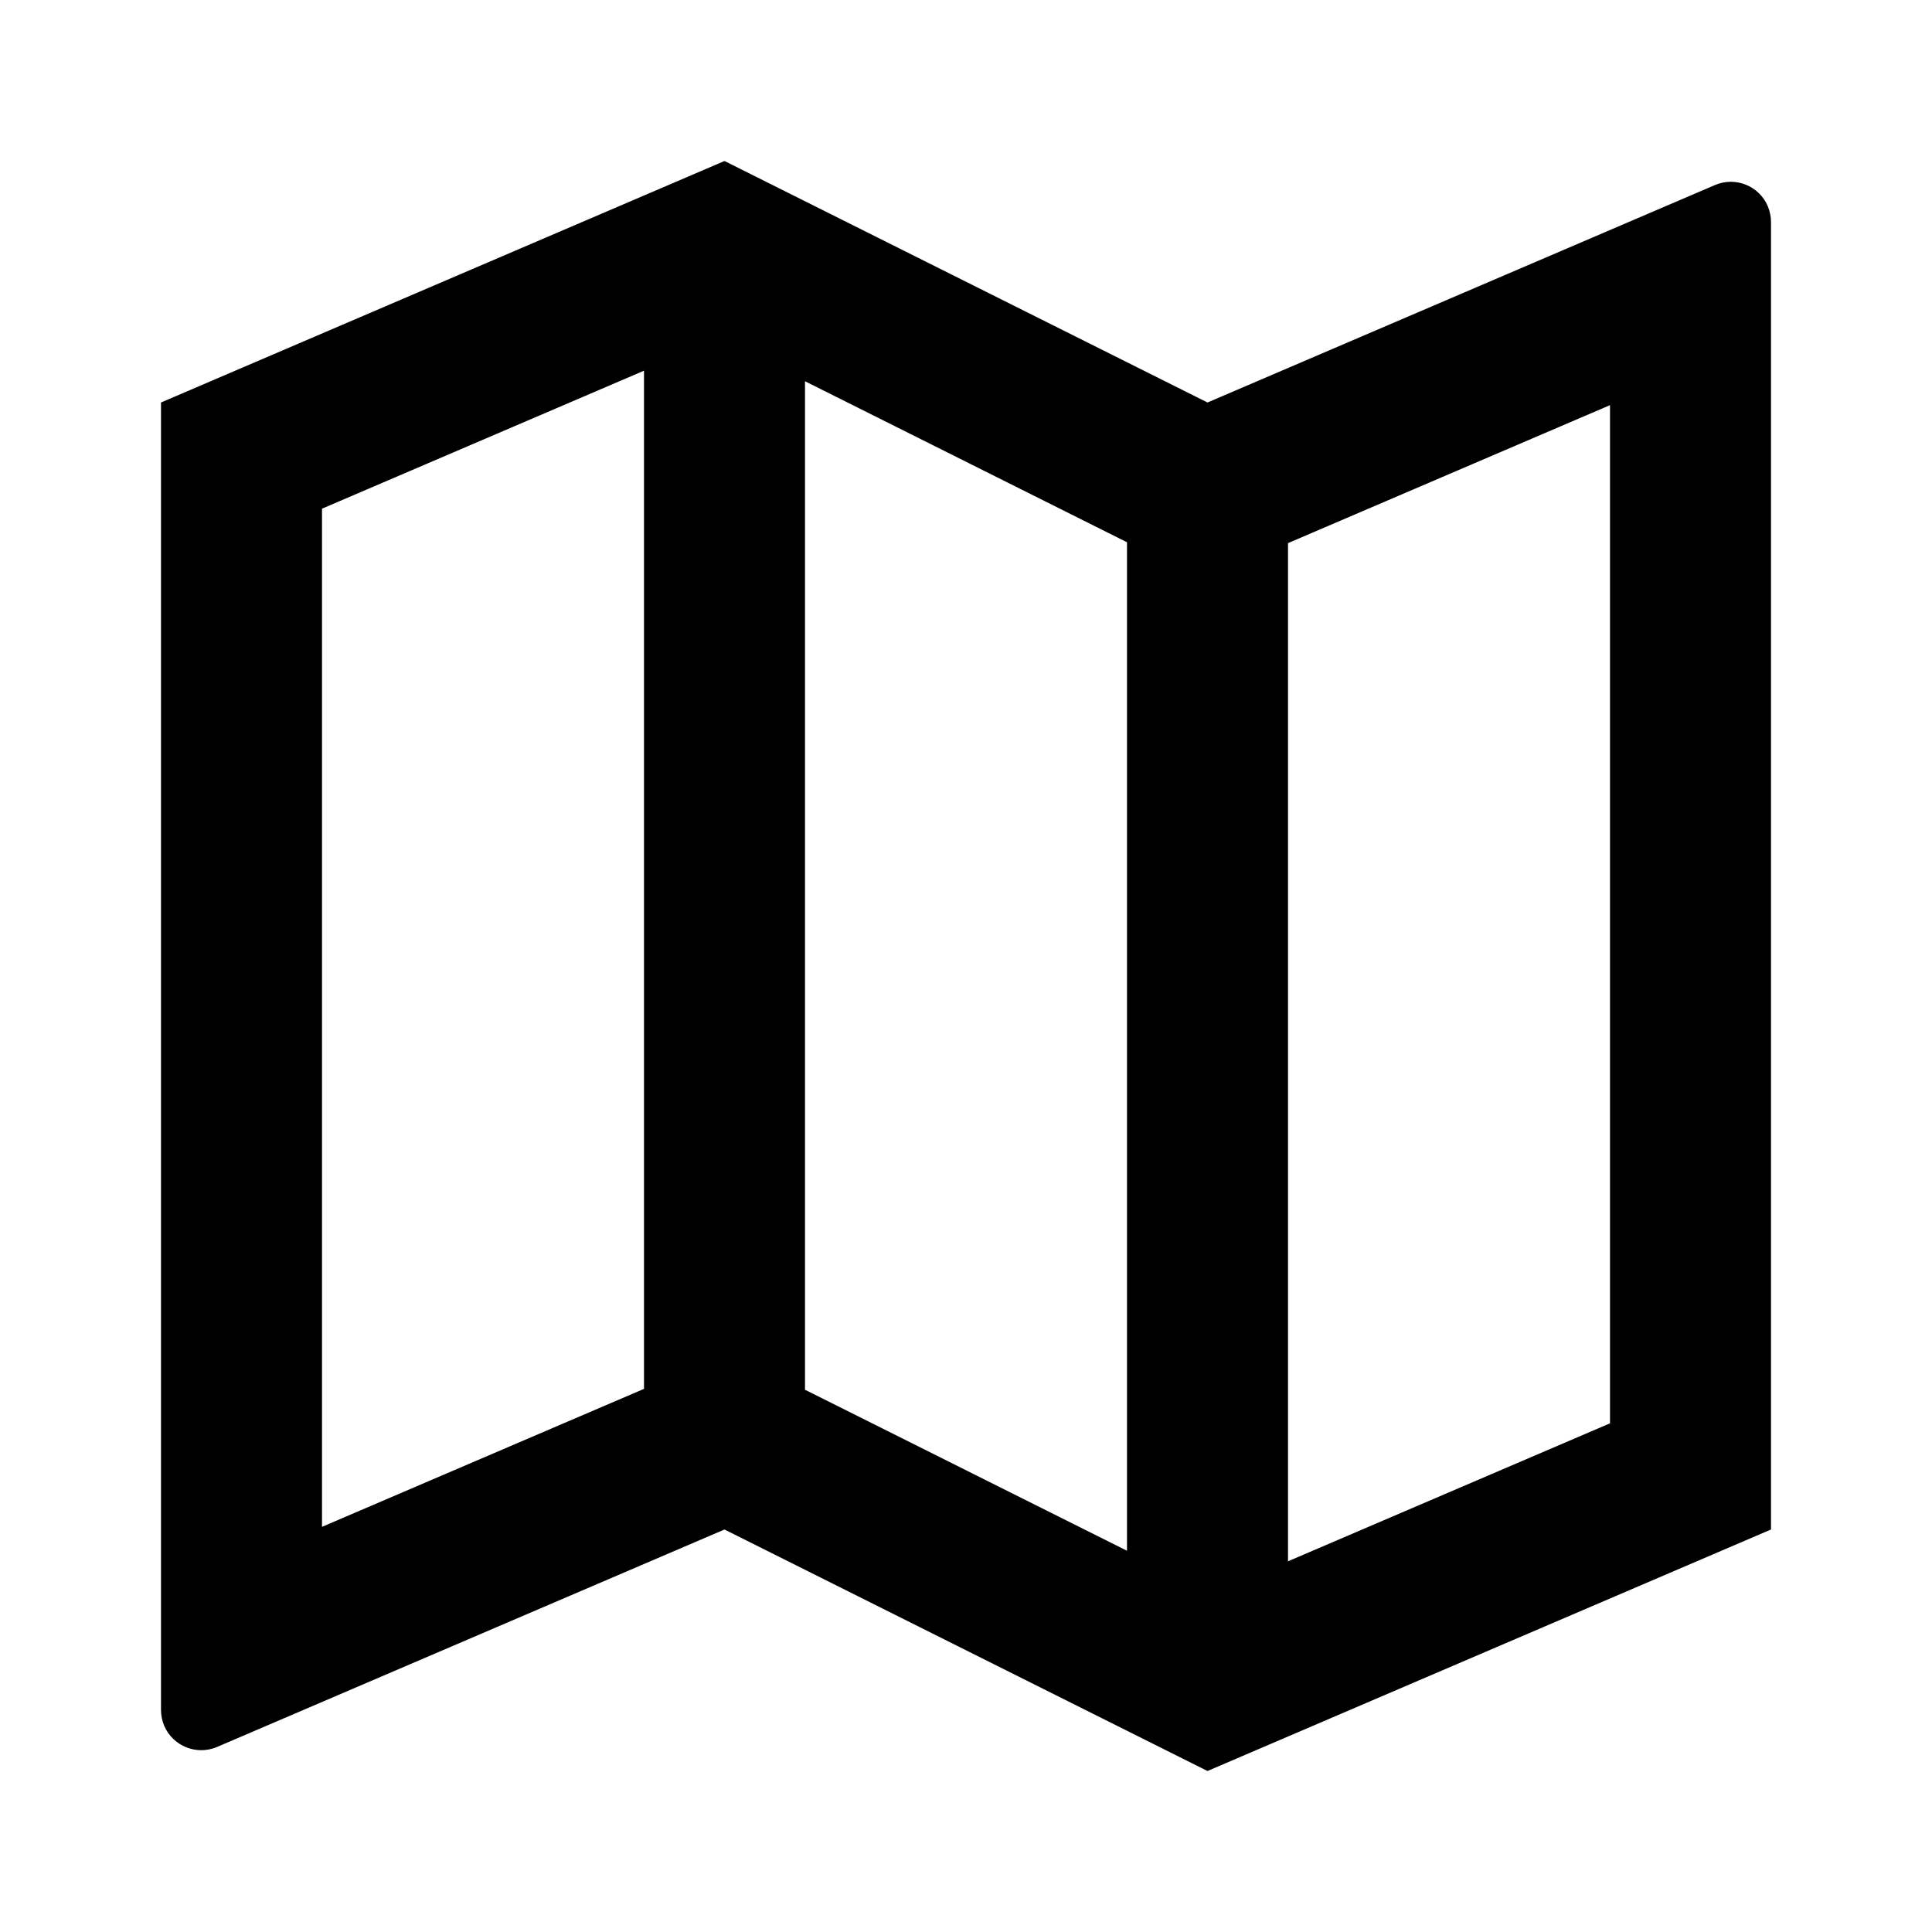
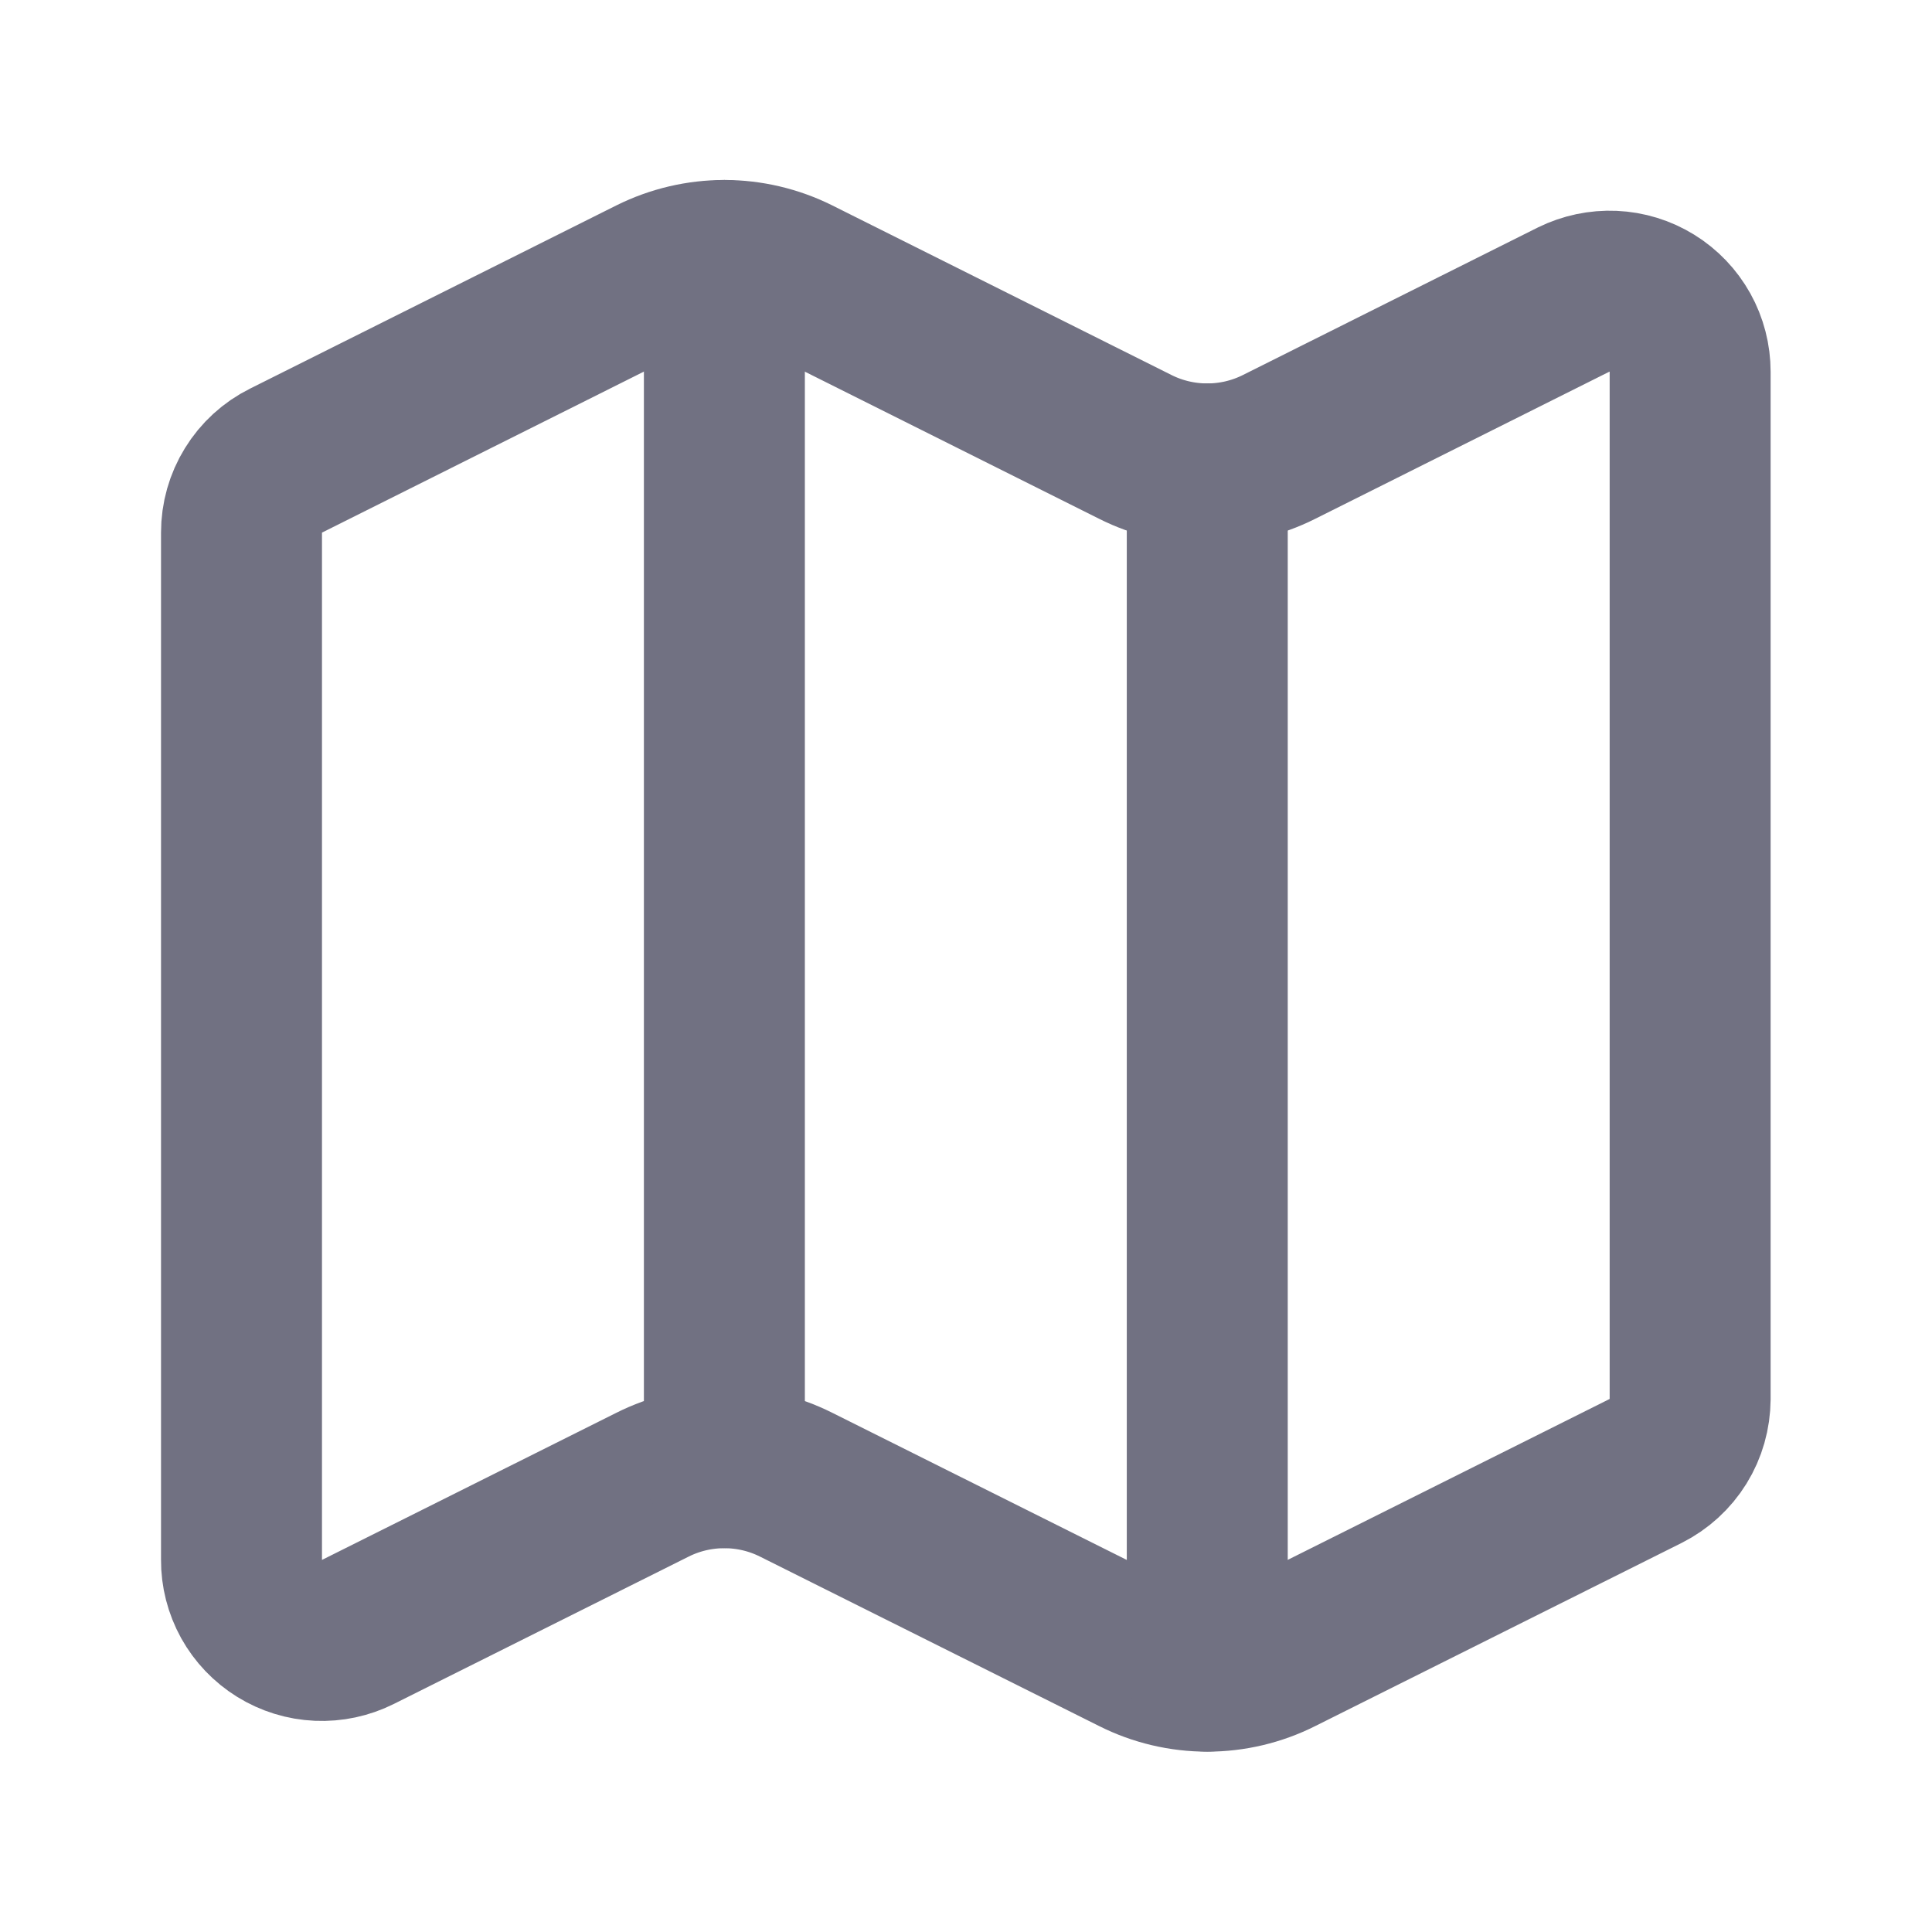
- <svg xmlns="http://www.w3.org/2000/svg" viewBox="0 0 24 24" fill="currentColor">
-   <path d="M2 5L9 2L15 5L21.303 2.299C21.557 2.19 21.851 2.307 21.96 2.561C21.986 2.624 22 2.691 22 2.758V19L15 22L9 19L2.697 21.701C2.443 21.81 2.149 21.692 2.04 21.439C2.014 21.377 2 21.309 2 21.242V5ZM16 19.395L20 17.681V5.033L16 6.747V19.395ZM14 19.264V6.736L10 4.736V17.264L14 19.264ZM8 17.253V4.605L4 6.319V18.967L8 17.253Z" />
+ <svg xmlns="http://www.w3.org/2000/svg" width="16" height="16" viewBox="0 0 16 16" fill="none">
+   <path d="M9.402 3.701C9.587 3.794 9.791 3.842 9.998 3.842C10.204 3.842 10.408 3.794 10.593 3.701L13.032 2.481C13.134 2.431 13.247 2.407 13.36 2.412C13.474 2.417 13.584 2.451 13.681 2.511C13.778 2.571 13.857 2.654 13.913 2.754C13.968 2.853 13.997 2.965 13.997 3.079V11.586C13.996 11.71 13.962 11.831 13.897 11.936C13.832 12.041 13.739 12.126 13.628 12.182L10.593 13.699C10.408 13.792 10.204 13.84 9.998 13.84C9.791 13.84 9.587 13.792 9.402 13.699L6.594 12.296C6.409 12.203 6.205 12.155 5.999 12.155C5.792 12.155 5.588 12.203 5.403 12.296L2.964 13.515C2.862 13.566 2.749 13.59 2.636 13.585C2.522 13.58 2.412 13.546 2.315 13.486C2.218 13.426 2.138 13.342 2.083 13.243C2.028 13.143 1.999 13.031 2 12.918V4.411C2 4.287 2.034 4.166 2.099 4.061C2.164 3.955 2.257 3.87 2.368 3.815L5.403 2.297C5.588 2.205 5.792 2.157 5.999 2.157C6.205 2.157 6.409 2.205 6.594 2.297L9.402 3.701Z" stroke="#717182" stroke-width="1.333" stroke-linecap="round" stroke-linejoin="round" />
+   <path d="M9.998 3.842V13.839" stroke="#717182" stroke-width="1.333" stroke-linecap="round" stroke-linejoin="round" />
+   <path d="M5.999 2.157V12.154" stroke="#717182" stroke-width="1.333" stroke-linecap="round" stroke-linejoin="round" />
</svg>
